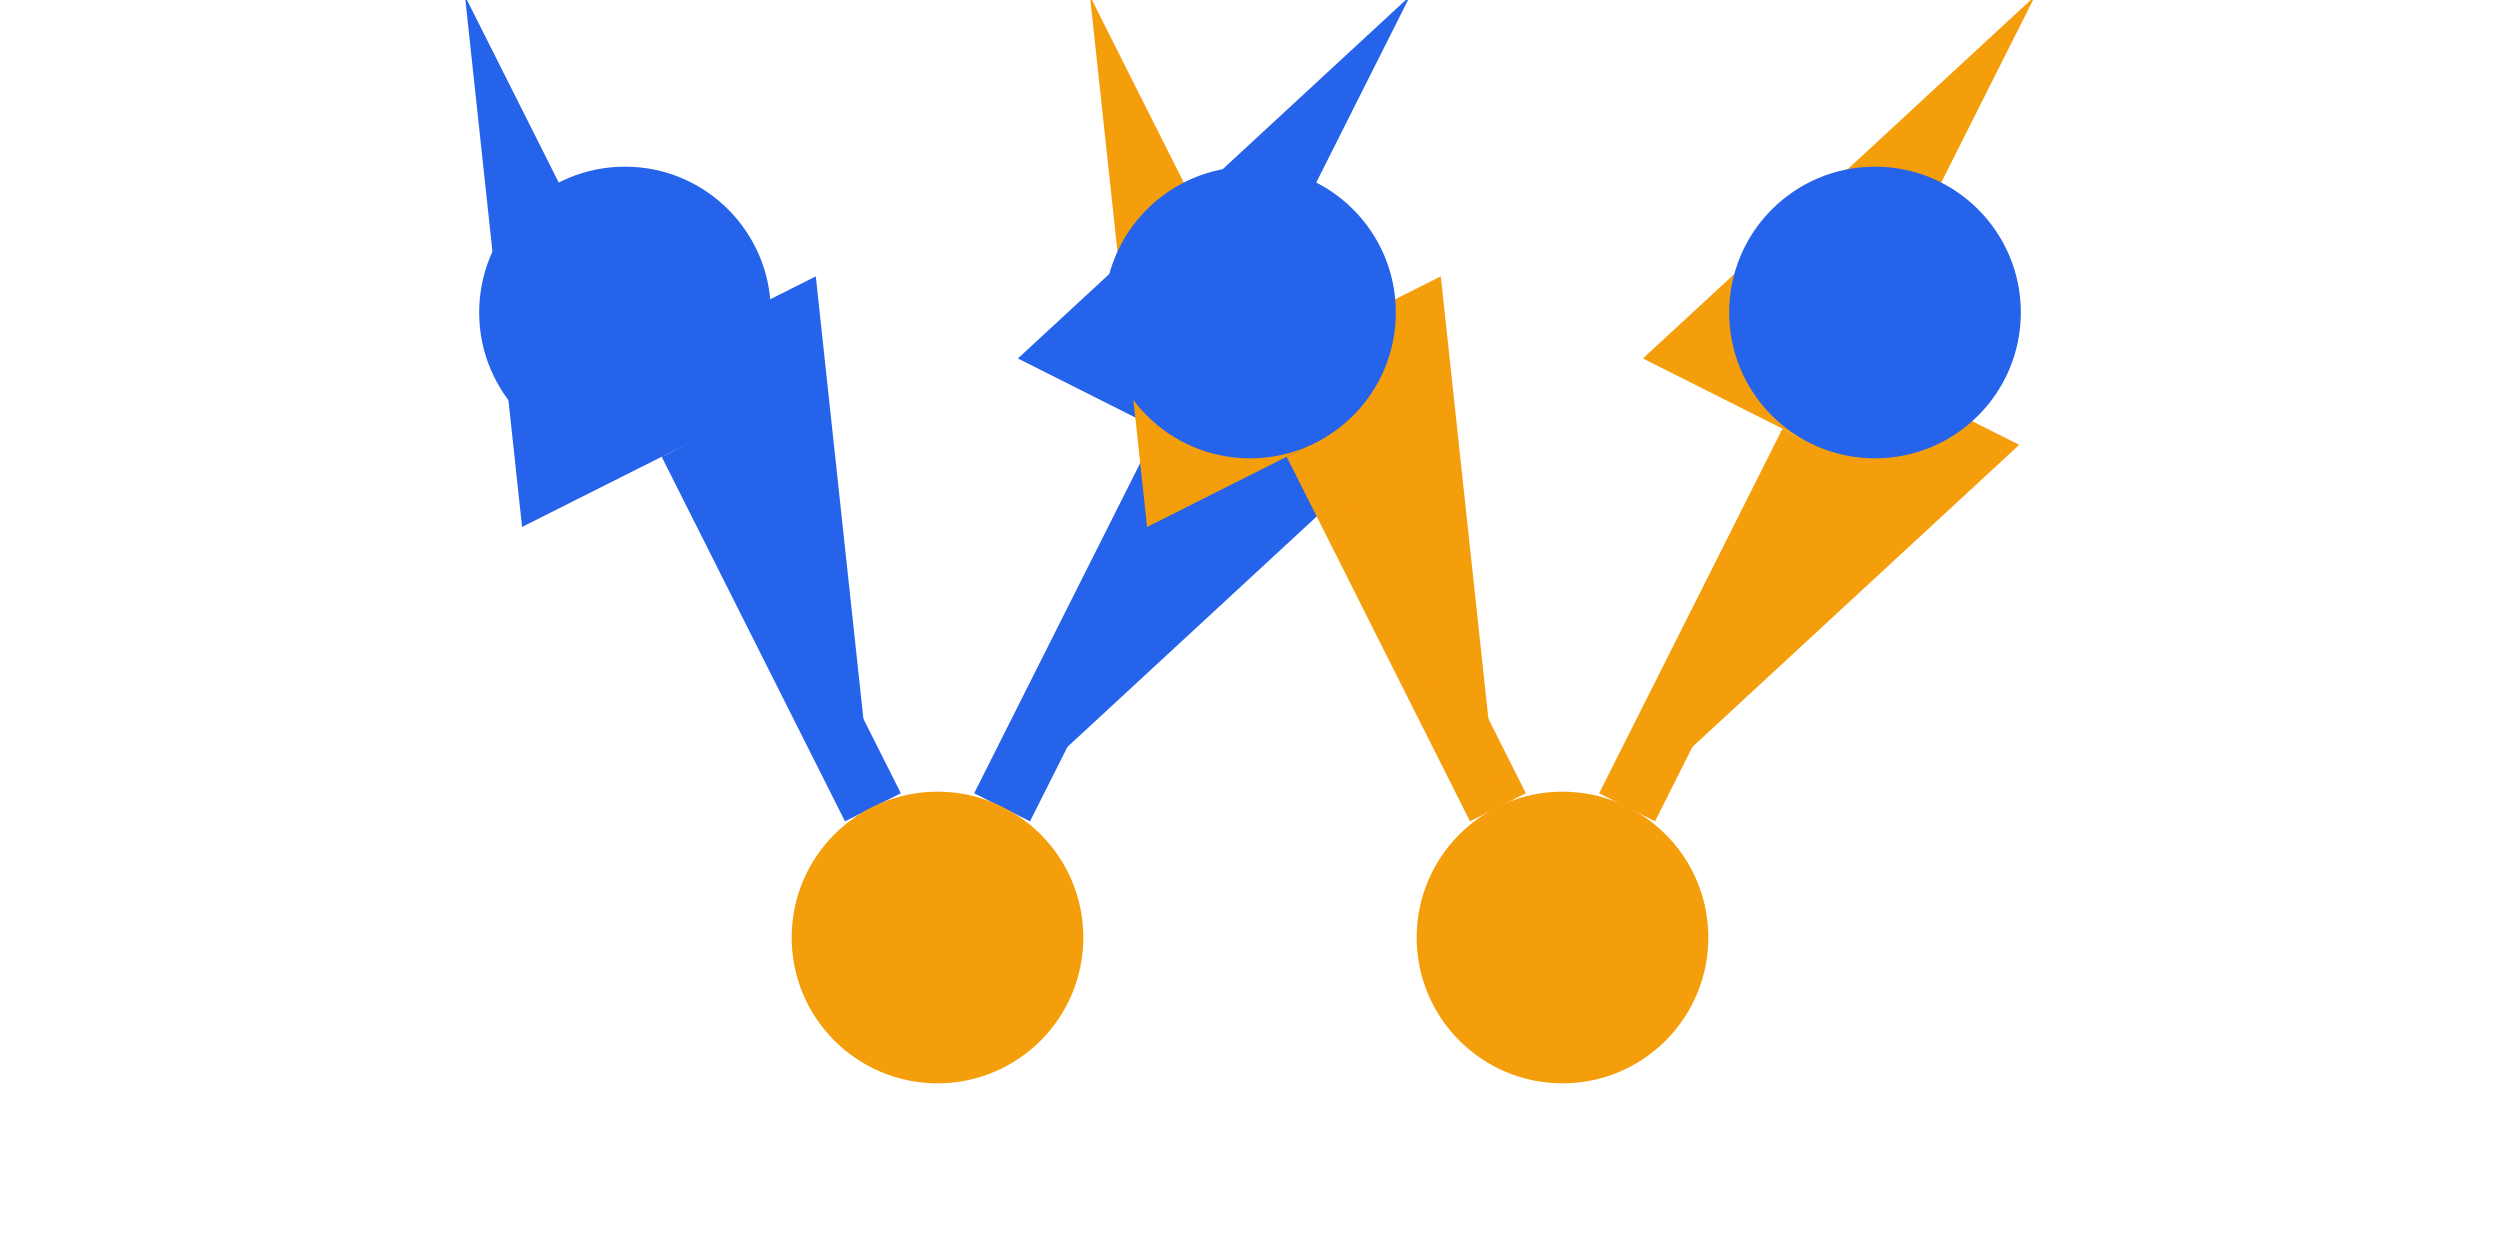
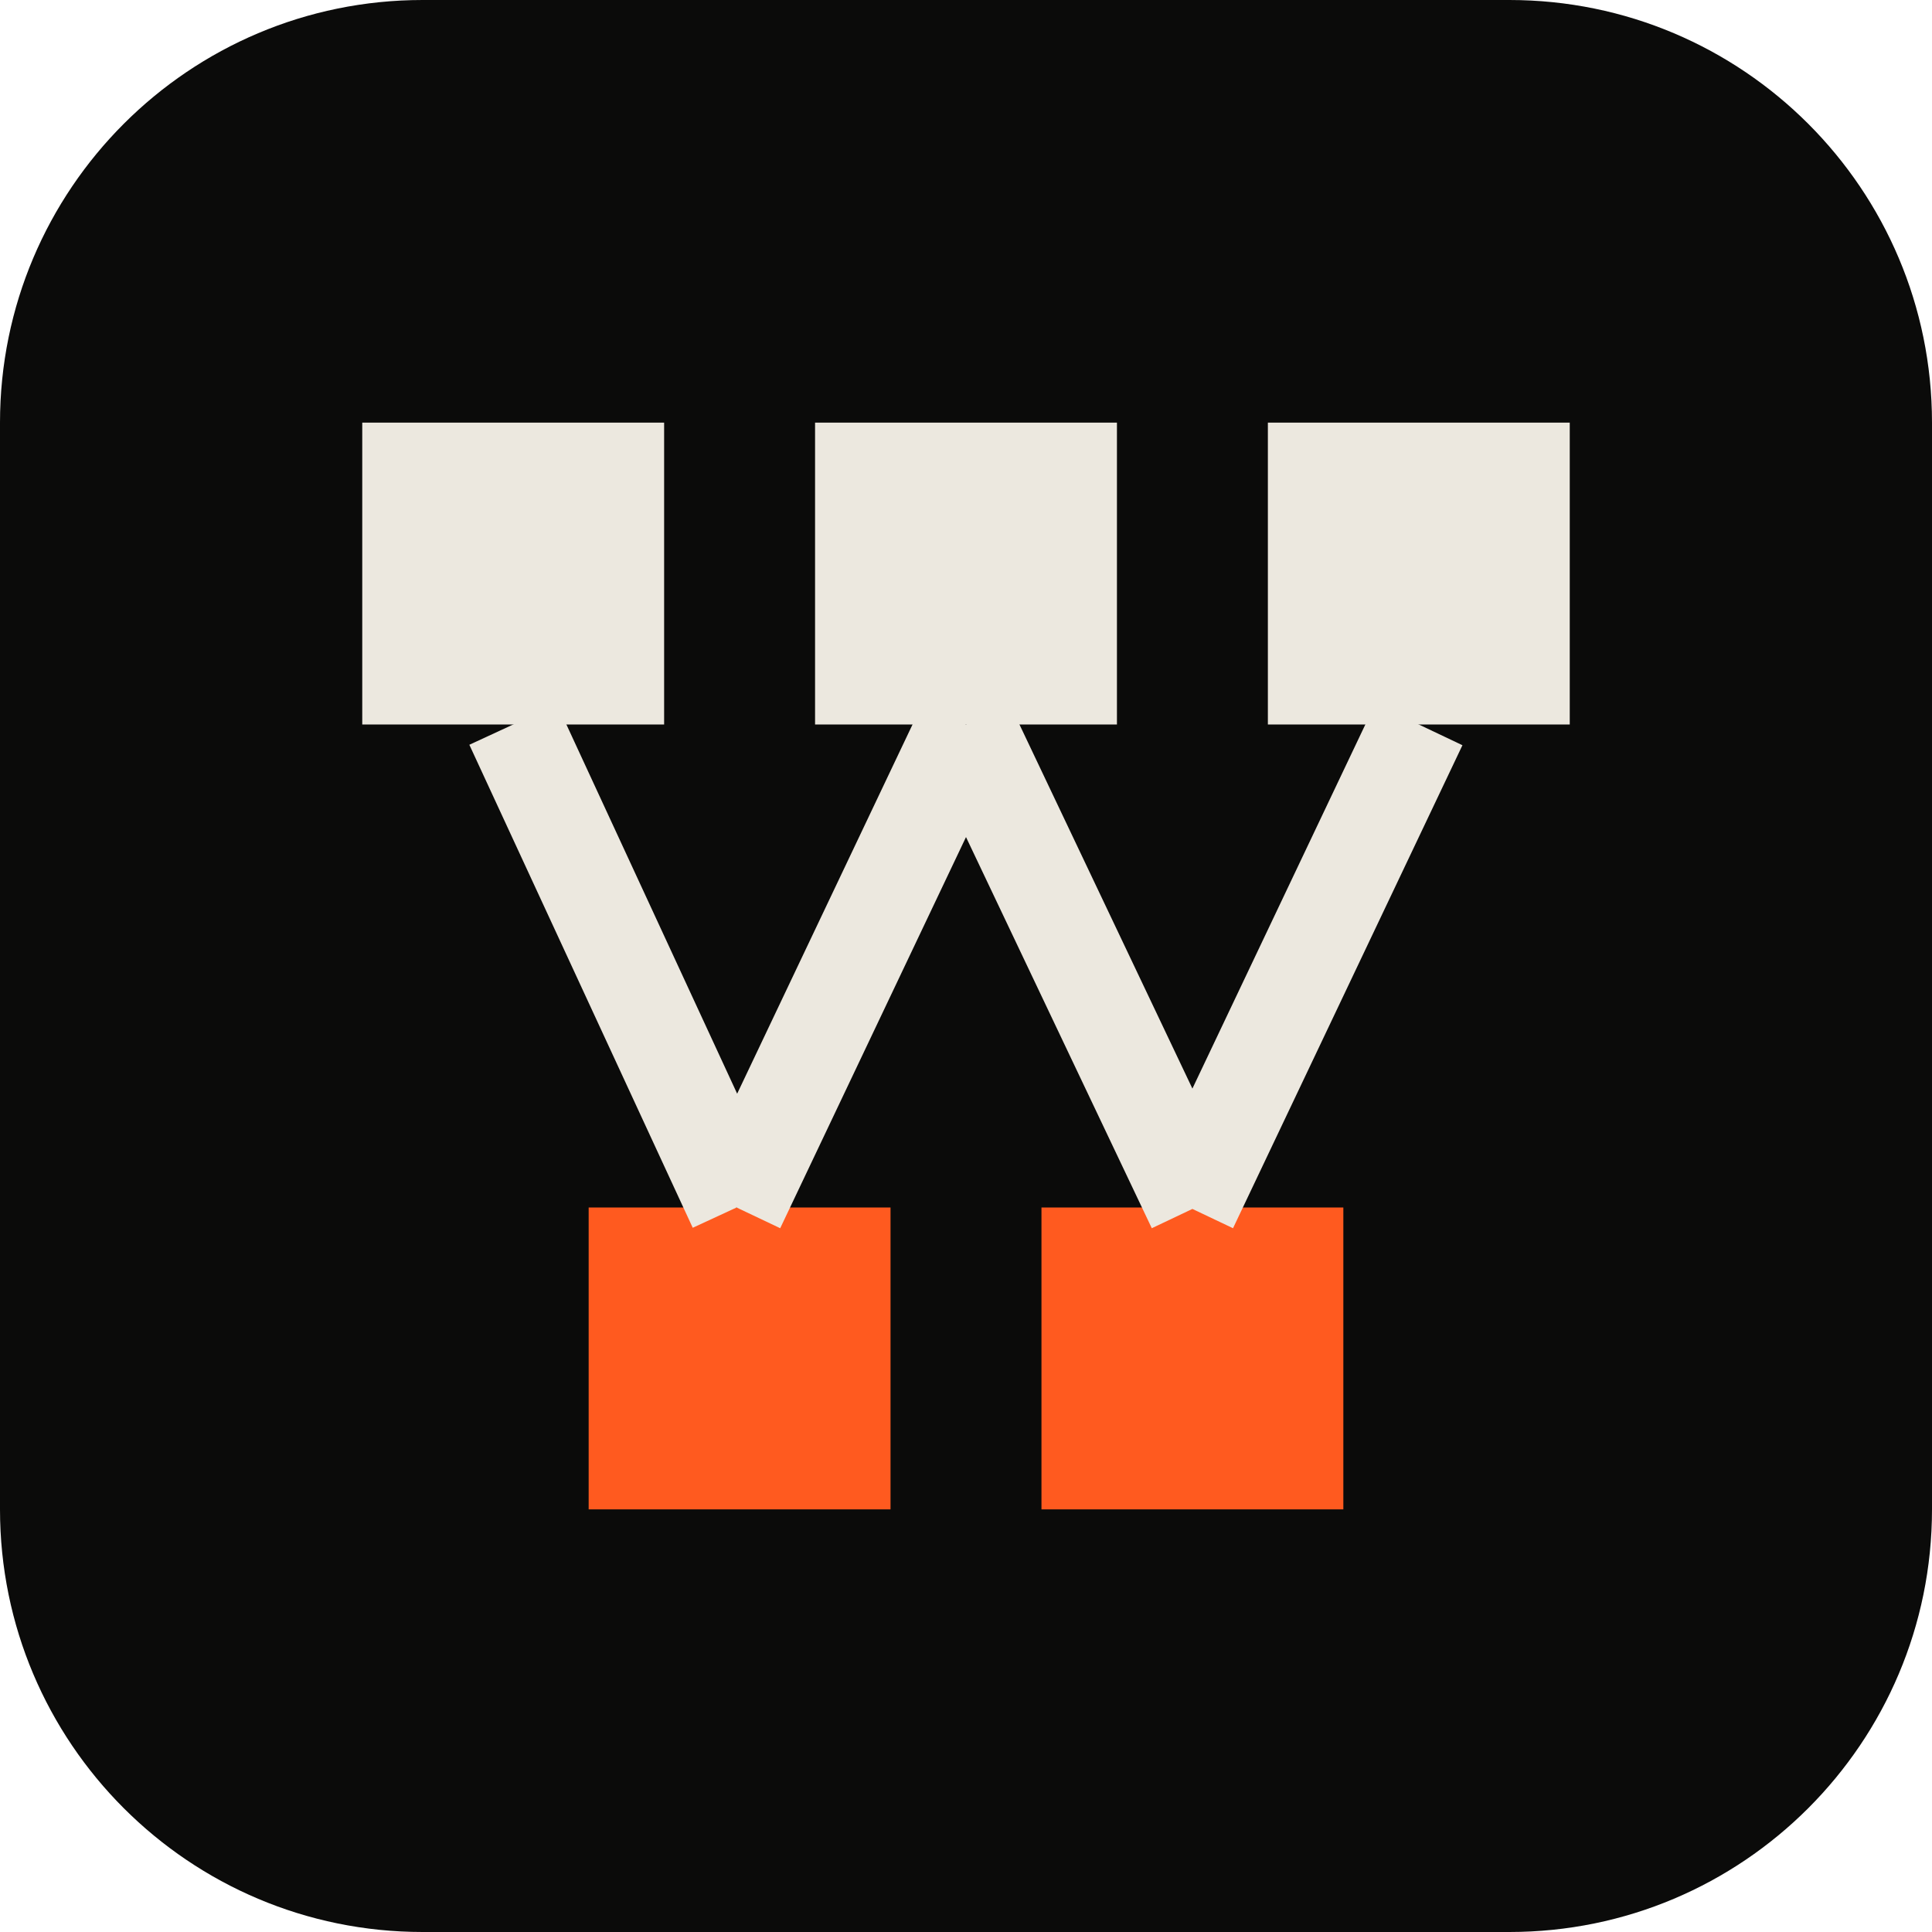
- <svg xmlns="http://www.w3.org/2000/svg" viewBox="0 0 240 120" width="100%" height="100%" fill="none">
-   <defs>
-     <marker id="harpoon-blue-start" markerWidth="8" markerHeight="6" refX="0" refY="3" orient="auto-start-reverse">
-       <path d="M0,0 L8,3 L0,3 Z" fill="#2563eb" />
-     </marker>
-     <marker id="harpoon-blue-end" markerWidth="8" markerHeight="6" refX="8" refY="3" orient="auto">
-       <path d="M0,0 L8,3 L0,3 Z" fill="#2563eb" />
-     </marker>
-     <marker id="harpoon-amber-start" markerWidth="8" markerHeight="6" refX="0" refY="3" orient="auto-start-reverse">
-       <path d="M0,0 L8,3 L0,3 Z" fill="#f59e0b" />
-     </marker>
-     <marker id="harpoon-amber-end" markerWidth="8" markerHeight="6" refX="8" refY="3" orient="auto">
-       <path d="M0,0 L8,3 L0,3 Z" fill="#f59e0b" />
-     </marker>
-   </defs>
-   <line x1="66.2" y1="42.5" x2="83.8" y2="77.5" stroke-width="6" stroke="#2563eb" marker-start="url(#harpoon-blue-start)" marker-end="url(#harpoon-blue-end)" />
-   <line x1="113.8" y1="42.5" x2="96.2" y2="77.5" stroke-width="6" stroke="#2563eb" marker-start="url(#harpoon-blue-start)" marker-end="url(#harpoon-blue-end)" />
-   <line x1="126.2" y1="42.5" x2="143.8" y2="77.5" stroke-width="6" stroke="#f59e0b" marker-start="url(#harpoon-amber-start)" marker-end="url(#harpoon-amber-end)" />
-   <line x1="173.8" y1="42.5" x2="156.2" y2="77.5" stroke-width="6" stroke="#f59e0b" marker-start="url(#harpoon-amber-start)" marker-end="url(#harpoon-amber-end)" />
-   <circle cx="60" cy="30" r="14" fill="#2563eb" />
-   <circle cx="120" cy="30" r="14" fill="#2563eb" />
-   <circle cx="180" cy="30" r="14" fill="#2563eb" />
-   <circle cx="90" cy="90" r="14" fill="#f59e0b" />
-   <circle cx="150" cy="90" r="14" fill="#f59e0b" />
+ <svg xmlns="http://www.w3.org/2000/svg" viewBox="0 0 32 32">
+   <rect width="32" height="32" rx="7" fill="#0b0b0a" />
+   <g fill="#ece8df">
+     <rect x="6" y="7" width="5" height="5" />
+     <rect x="13.5" y="7" width="5" height="5" />
+     <rect x="21" y="7" width="5" height="5" />
+   </g>
+   <g fill="#ff5a1f">
+     <rect x="9.75" y="20" width="5" height="5" />
+     <rect x="17.25" y="20" width="5" height="5" />
+   </g>
+   <g stroke="#ece8df" stroke-width="1.6">
+     <path d="M8.5 12 12.2 20M16 12l-3.8 8M16 12l3.8 8M23.5 12l-3.8 8" />
+   </g>
</svg>
